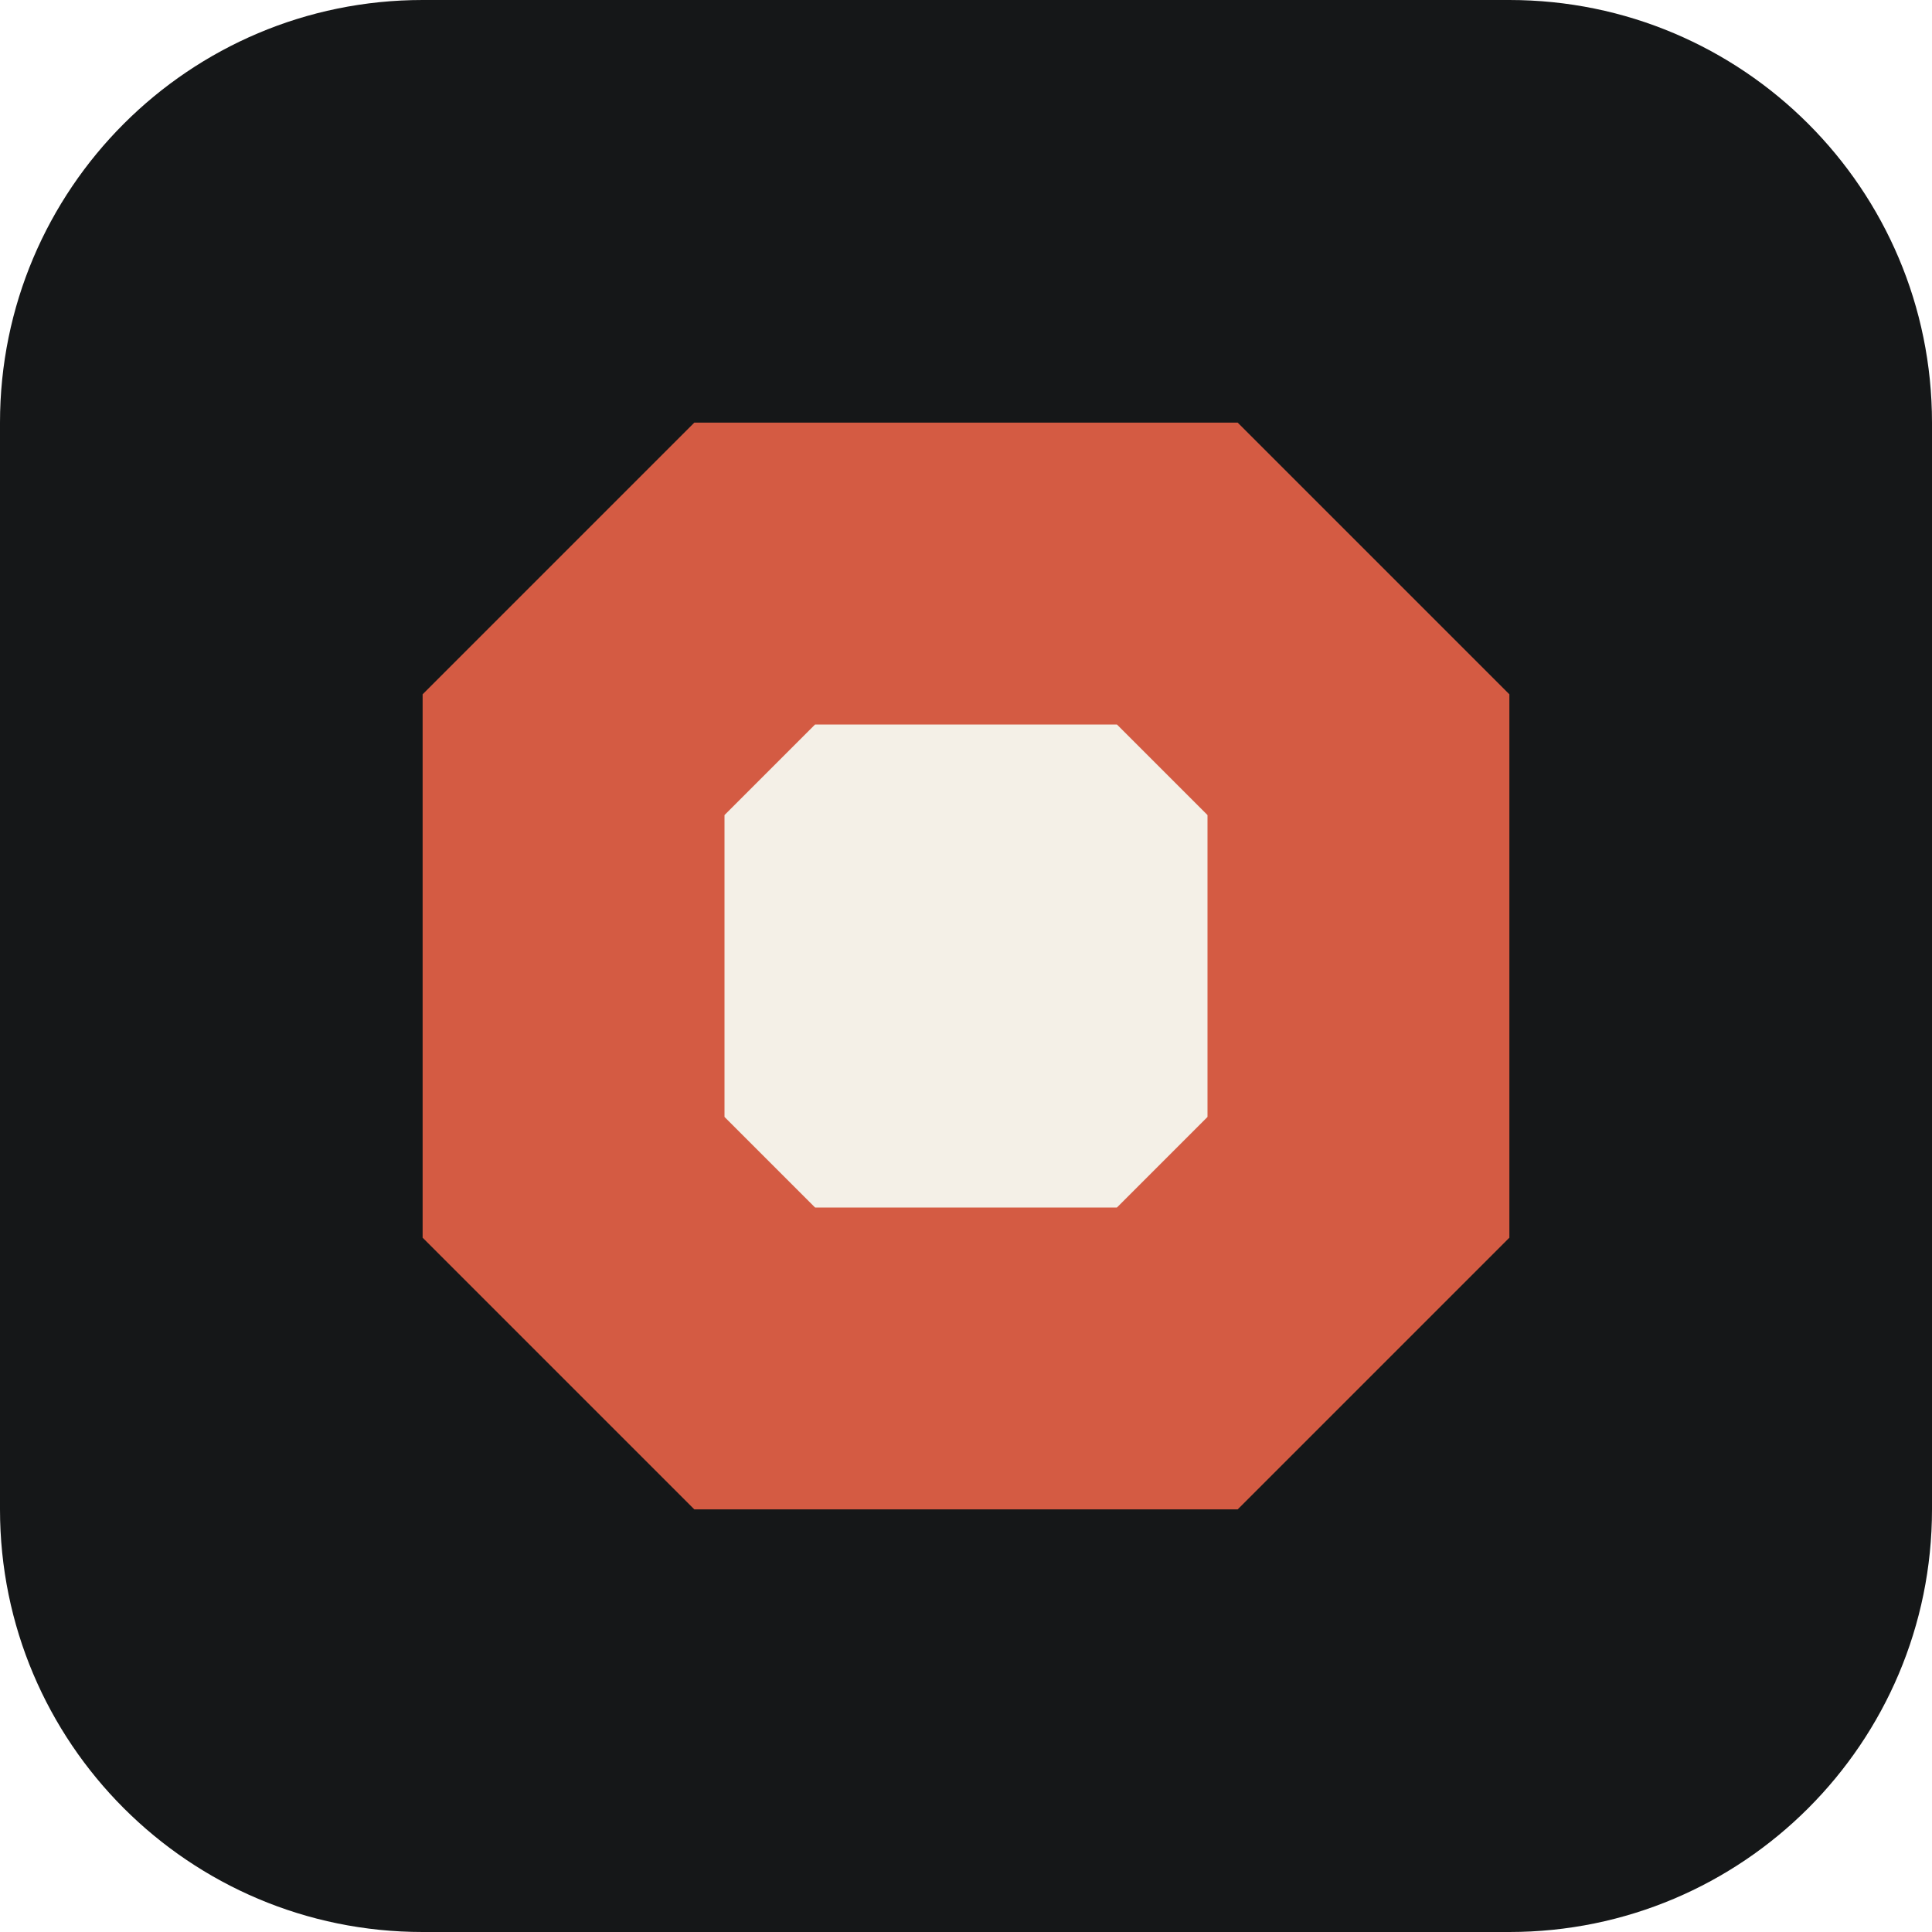
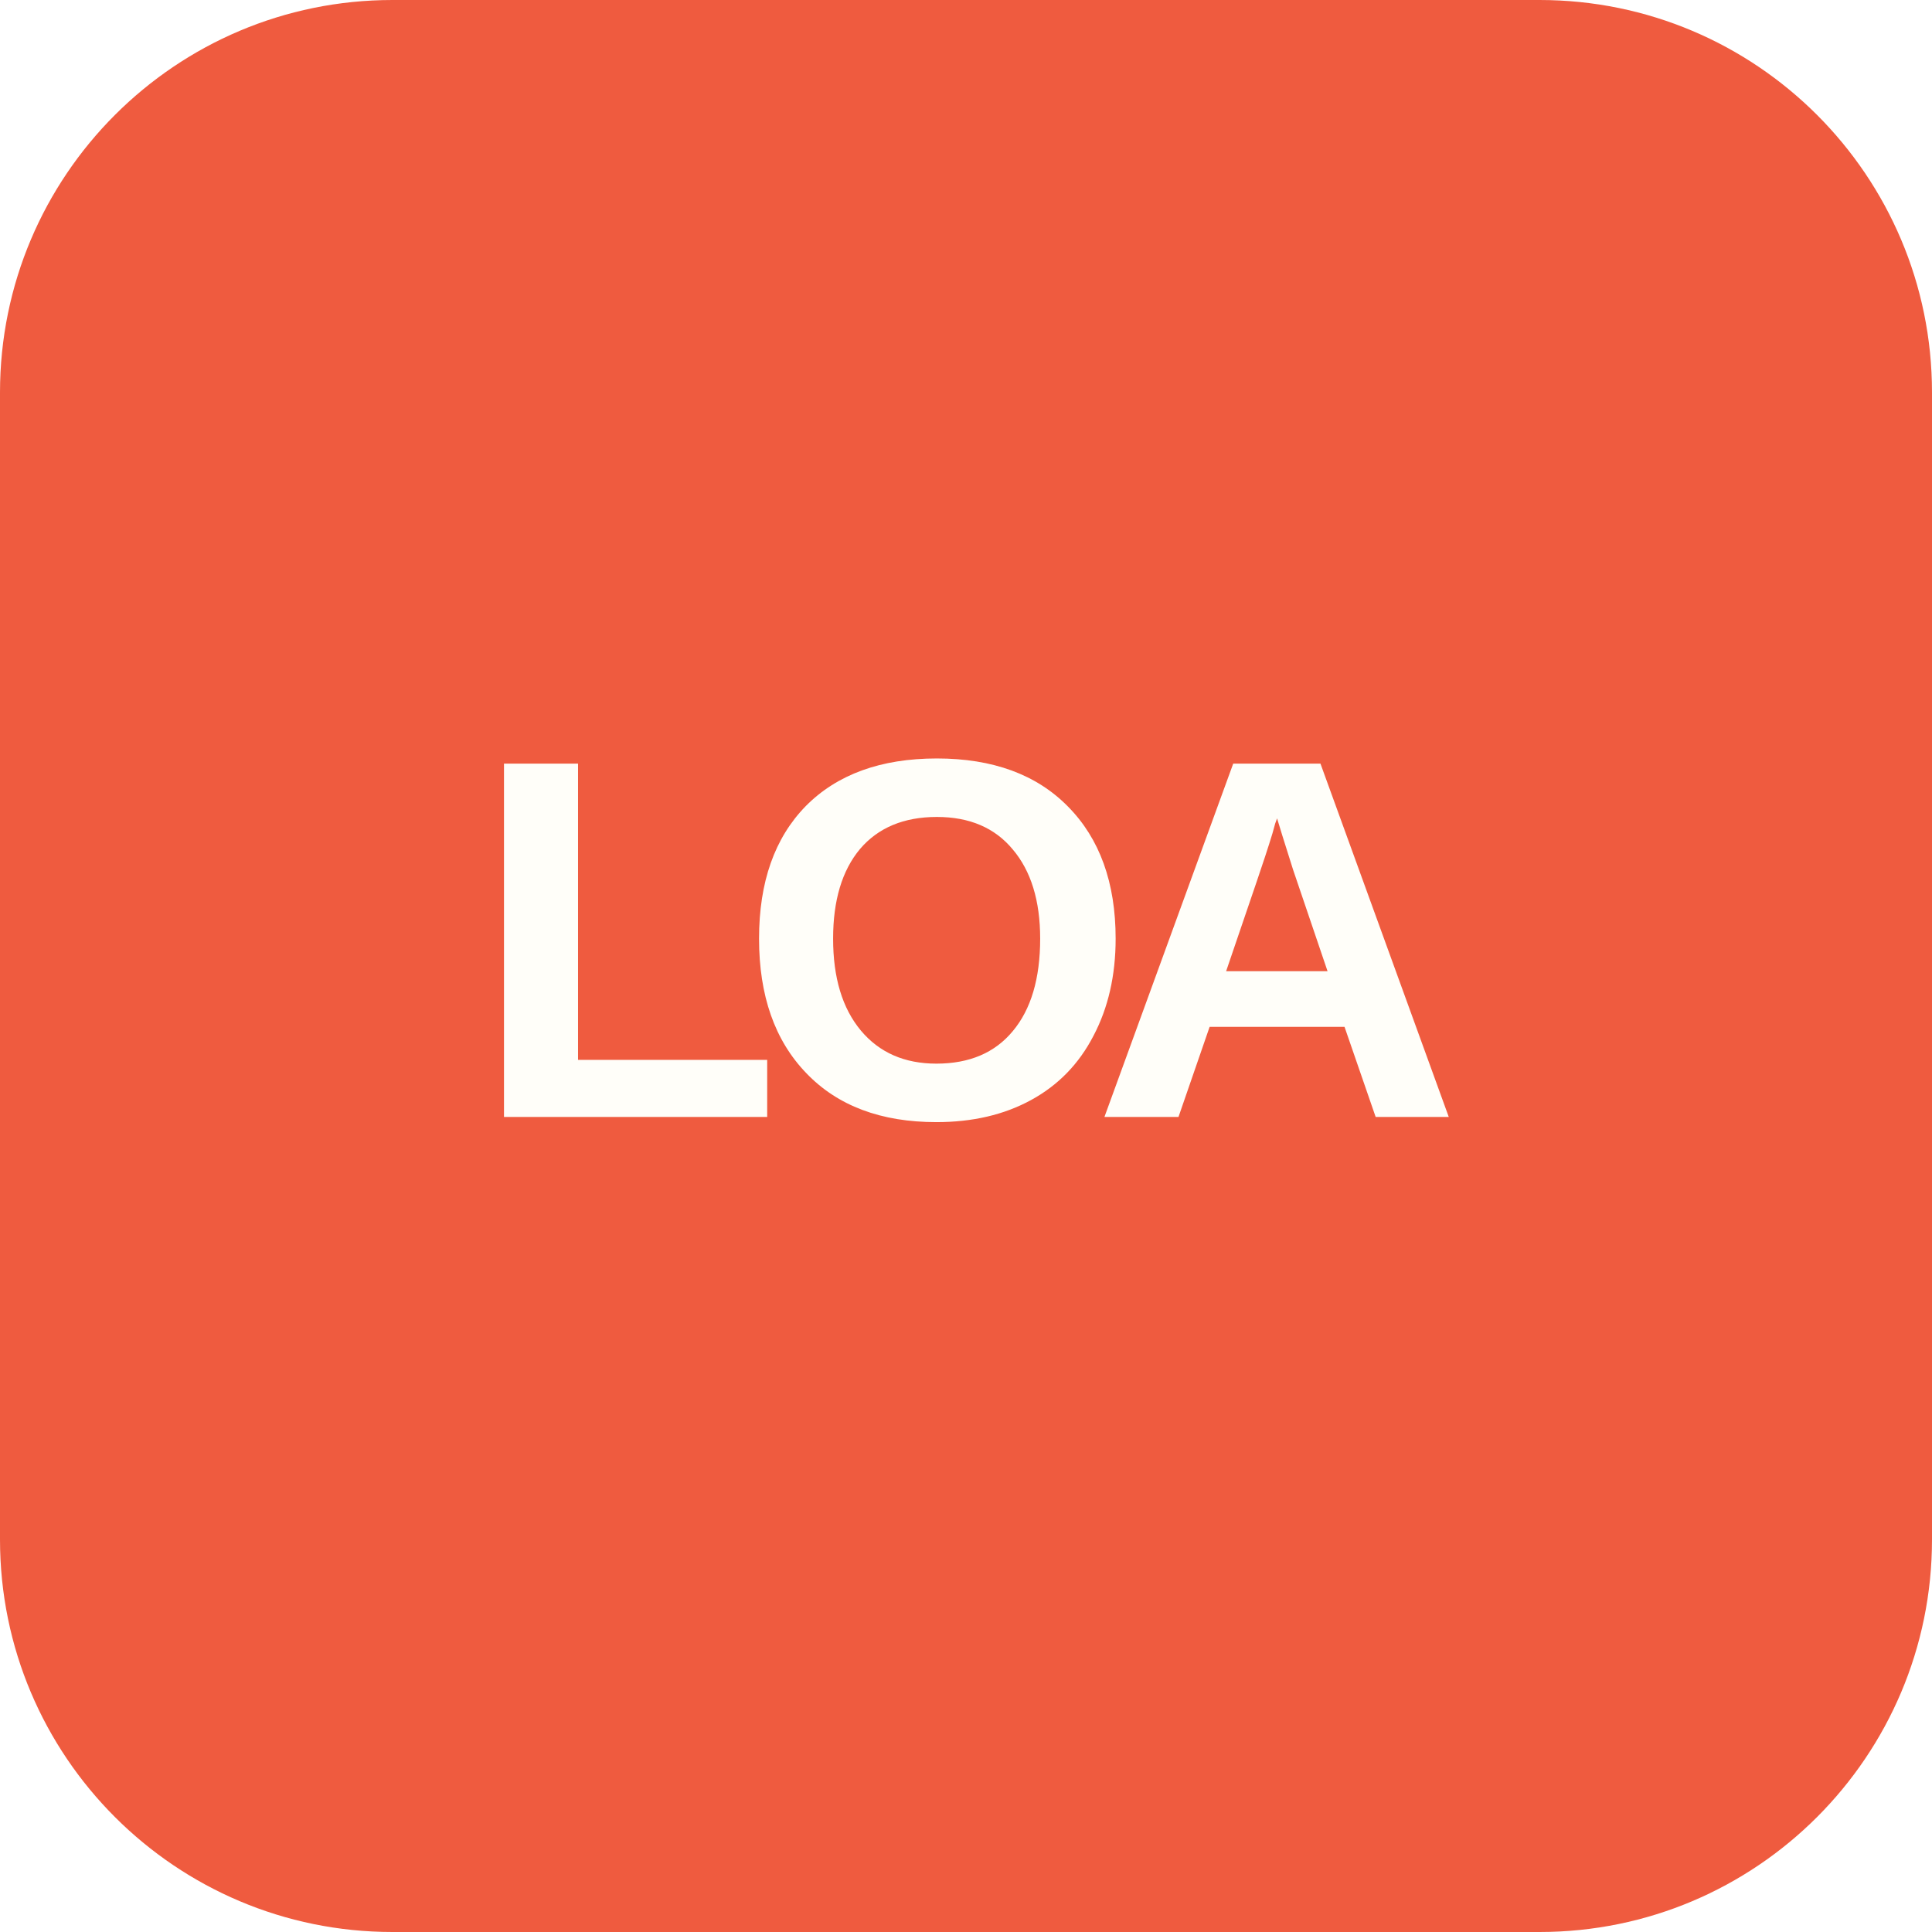
<svg xmlns="http://www.w3.org/2000/svg" viewBox="0 0 64 64">
-   <rect width="64" height="64" rx="14" fill="#151718" />
-   <path d="M14 23 23 14h18l9 9v18l-9 9H23l-9-9Z" fill="#D45B43" />
-   <path d="M24 27 27 24h10l3 3v10l-3 3H27l-3-3Z" fill="#F4F0E7" />
+   <rect width="64" height="64" rx="13" fill="#ef5b3f" />
+   <text x="32" y="37" text-anchor="middle" fill="#fffef9" font-family="Arial Black, Arial, sans-serif" font-size="17" font-weight="900" letter-spacing="-1.5">LOA</text>
</svg>
